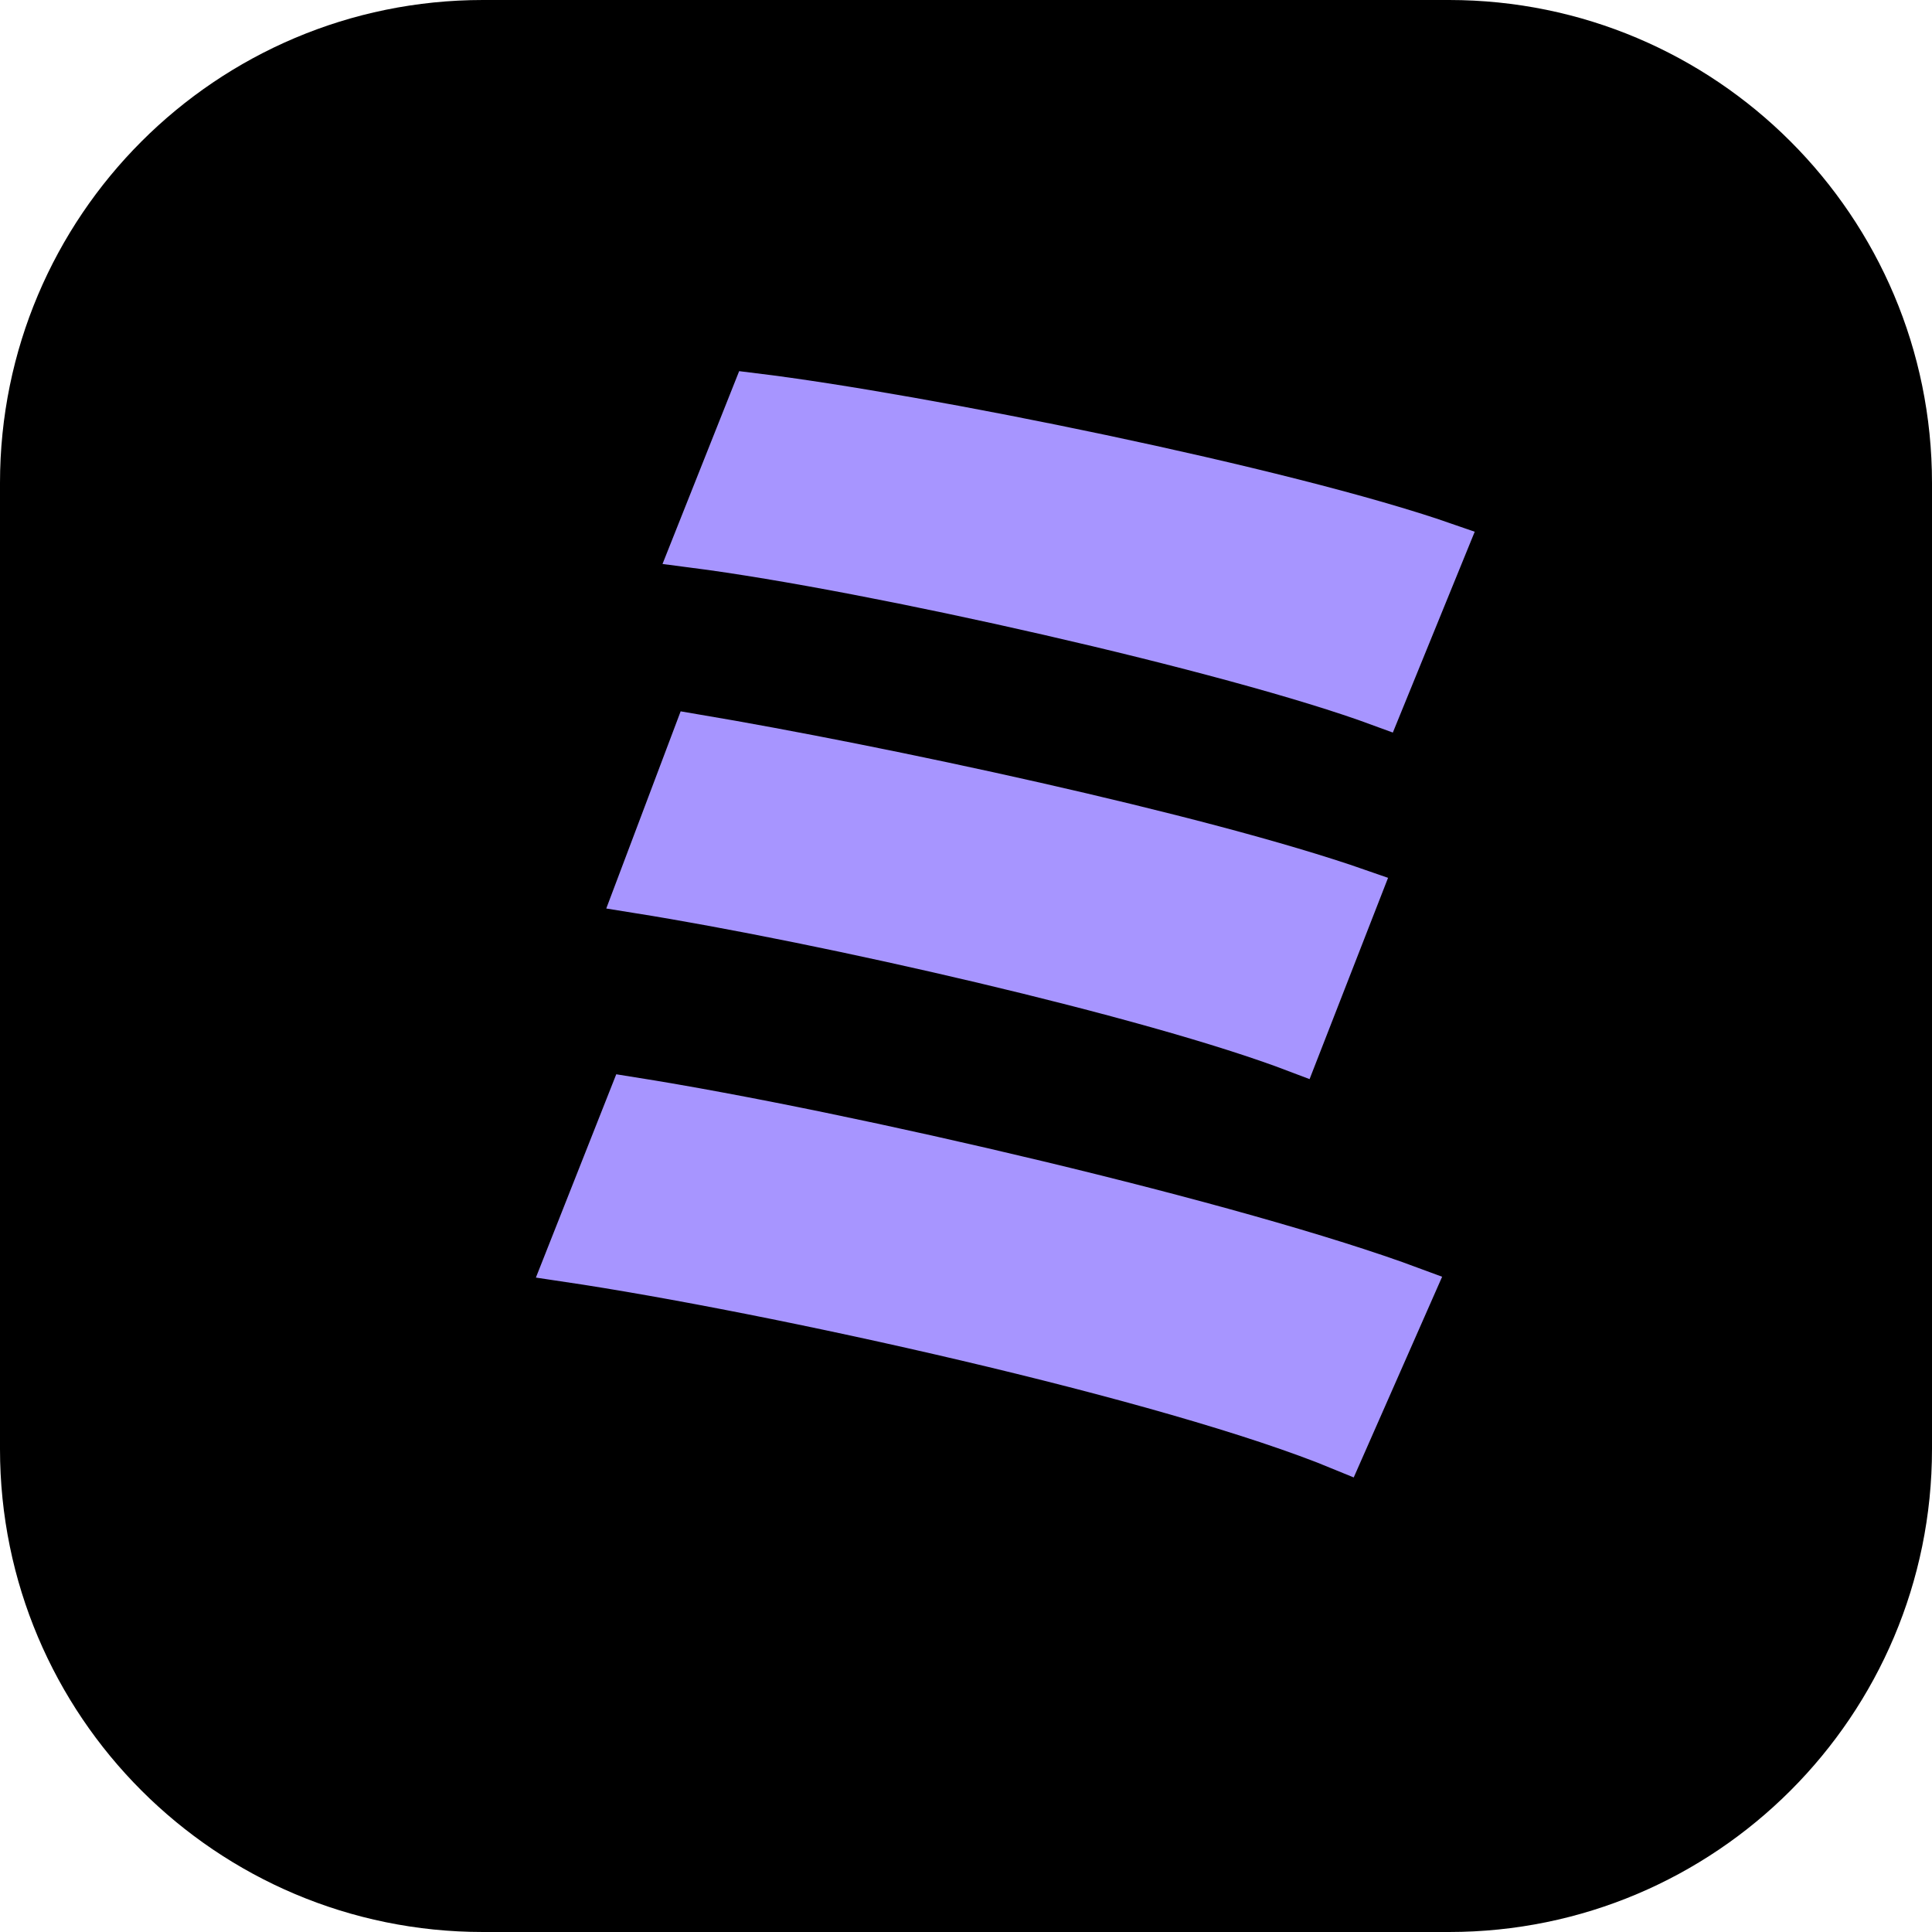
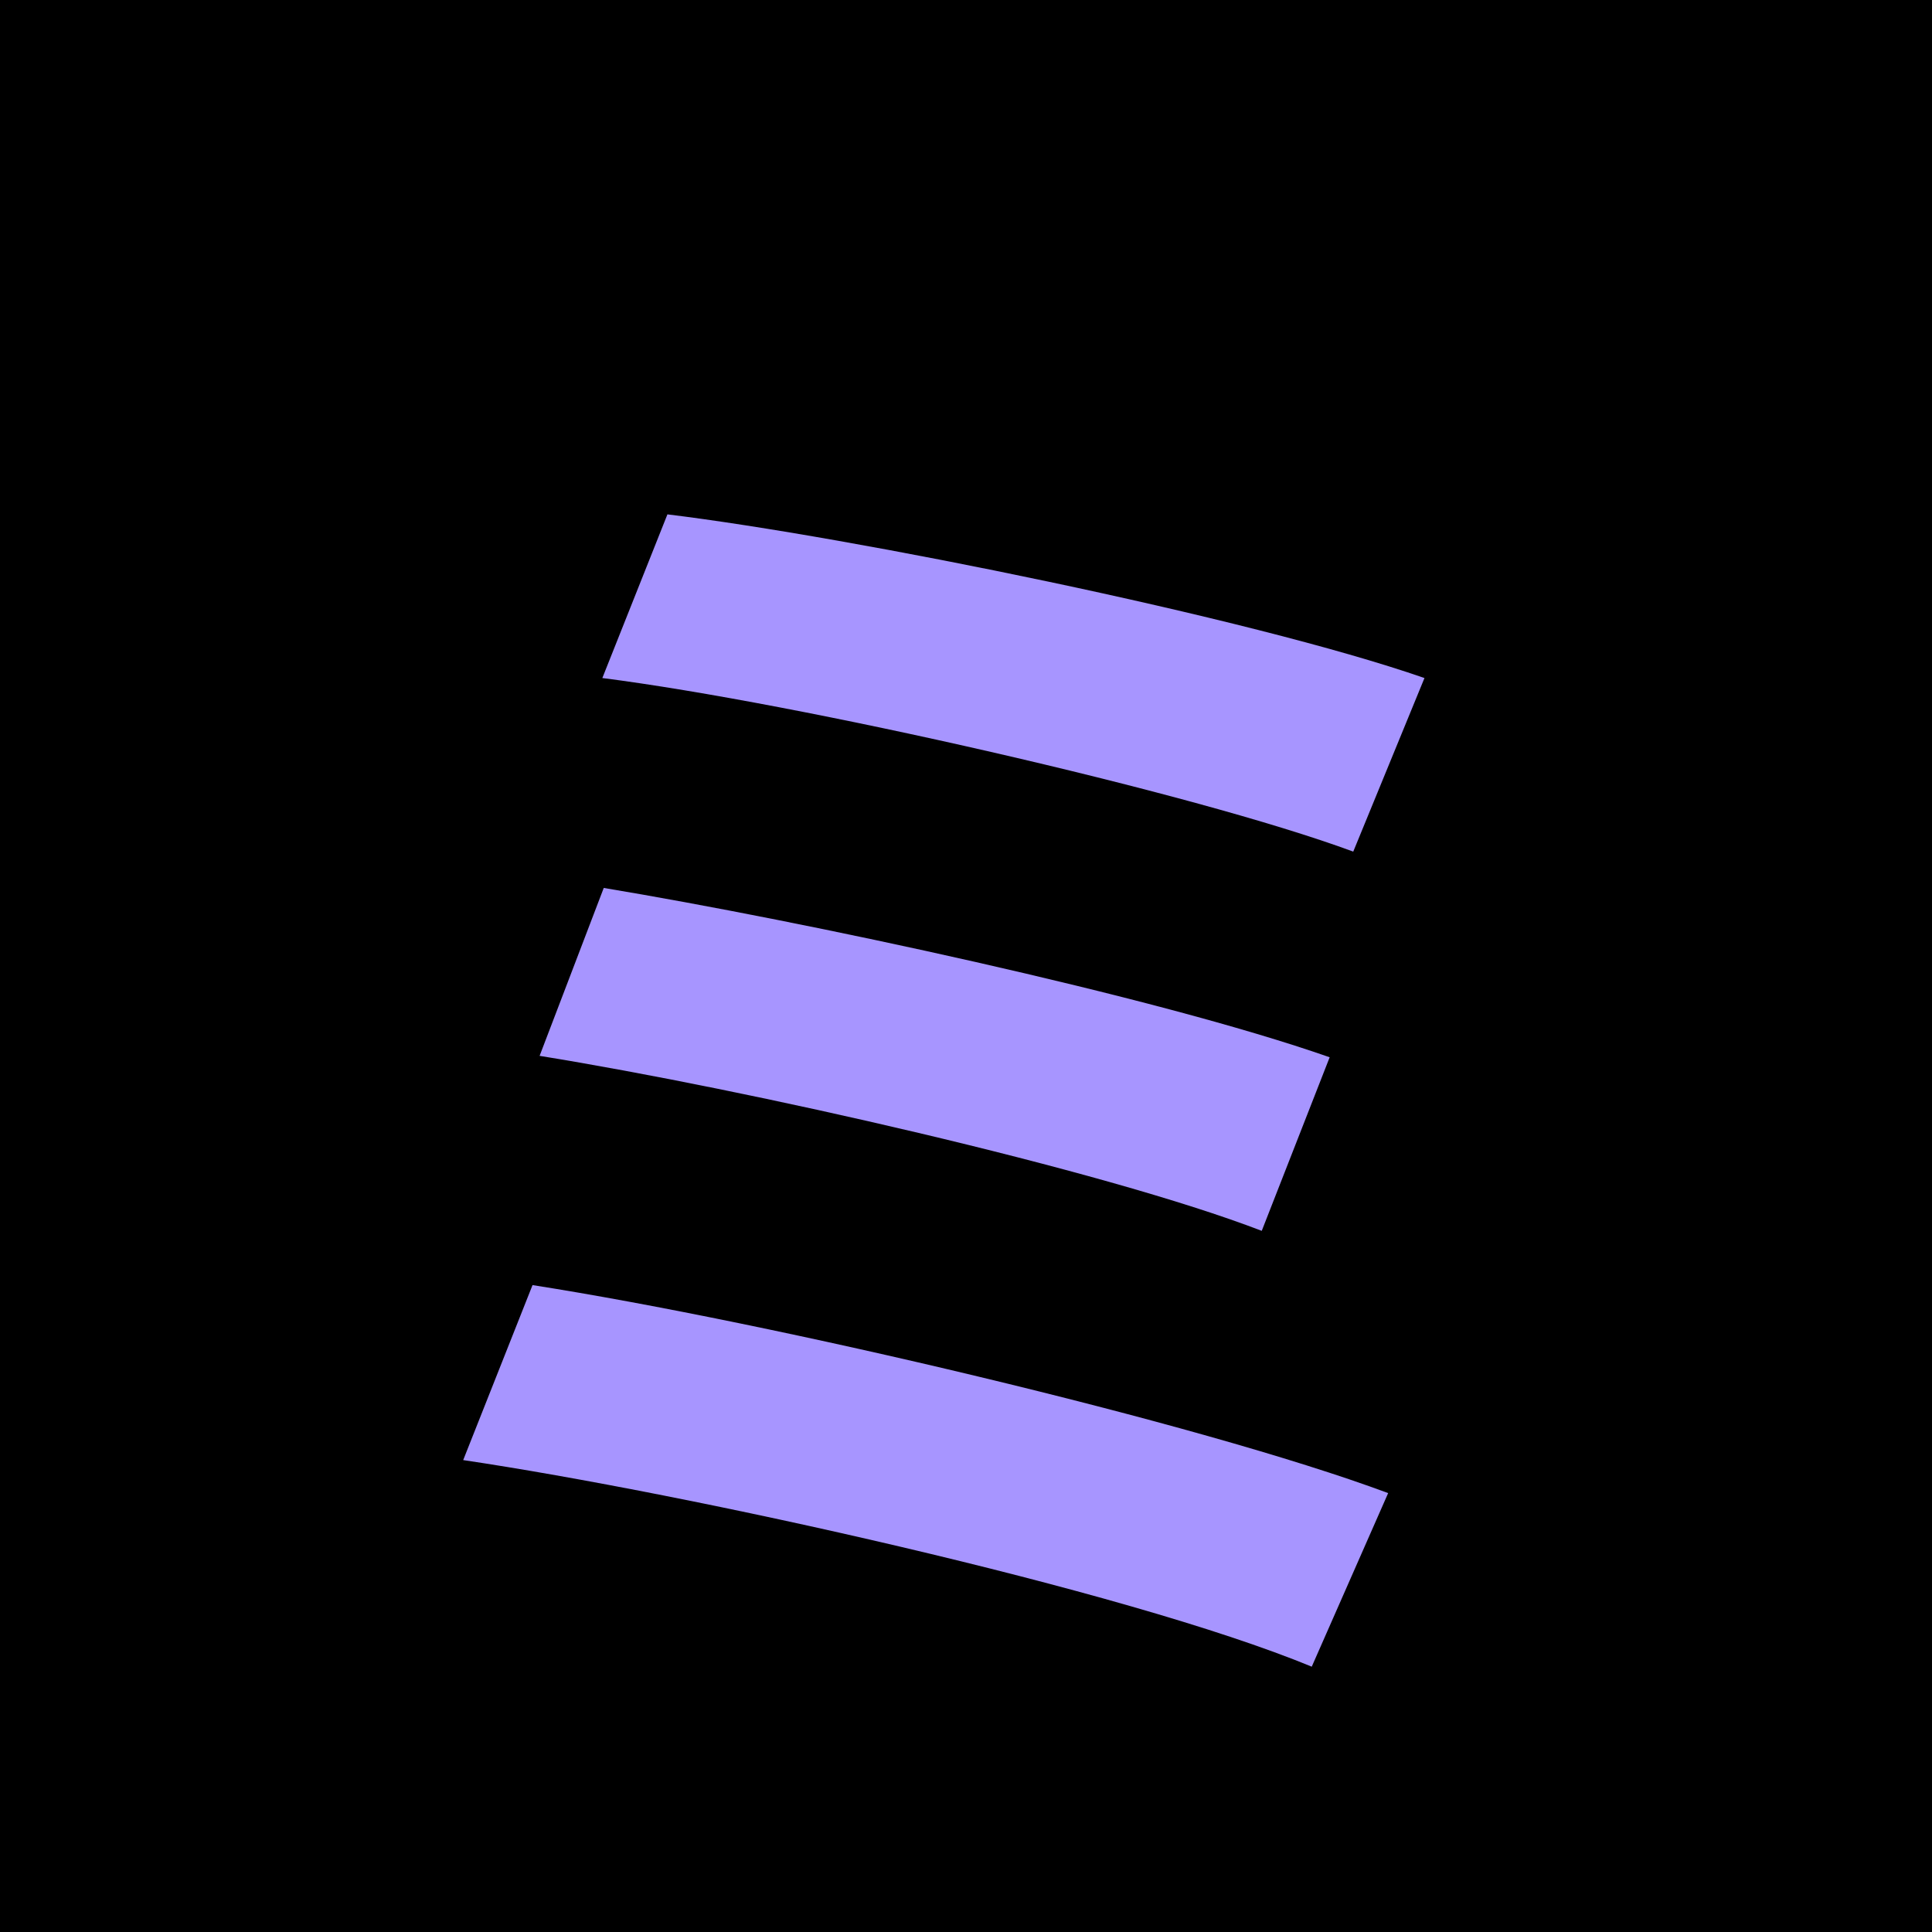
<svg xmlns="http://www.w3.org/2000/svg" viewBox="0 0 64 64">
-   <rect width="64" height="64" rx="16" fill="#000000" />
-   <text x="34" y="46" font-family="'M PLUS Rounded 1c', 'Hiragino Maru Gothic ProN', 'IPAGothic', sans-serif" font-weight="900" font-size="42" fill="#a795ff" stroke="#a795ff" stroke-width="1.5" paint-order="stroke fill" text-anchor="middle">ミ</text>
+   <rect width="64" height="64" fill="#000000" />
+   <text x="32" y="33" font-family="'M PLUS Rounded 1c', 'Hiragino Maru Gothic ProN', 'IPAGothic', sans-serif" font-weight="800" font-size="46" fill="#a795ff" text-anchor="middle" dominant-baseline="central">ミ</text>
</svg>
